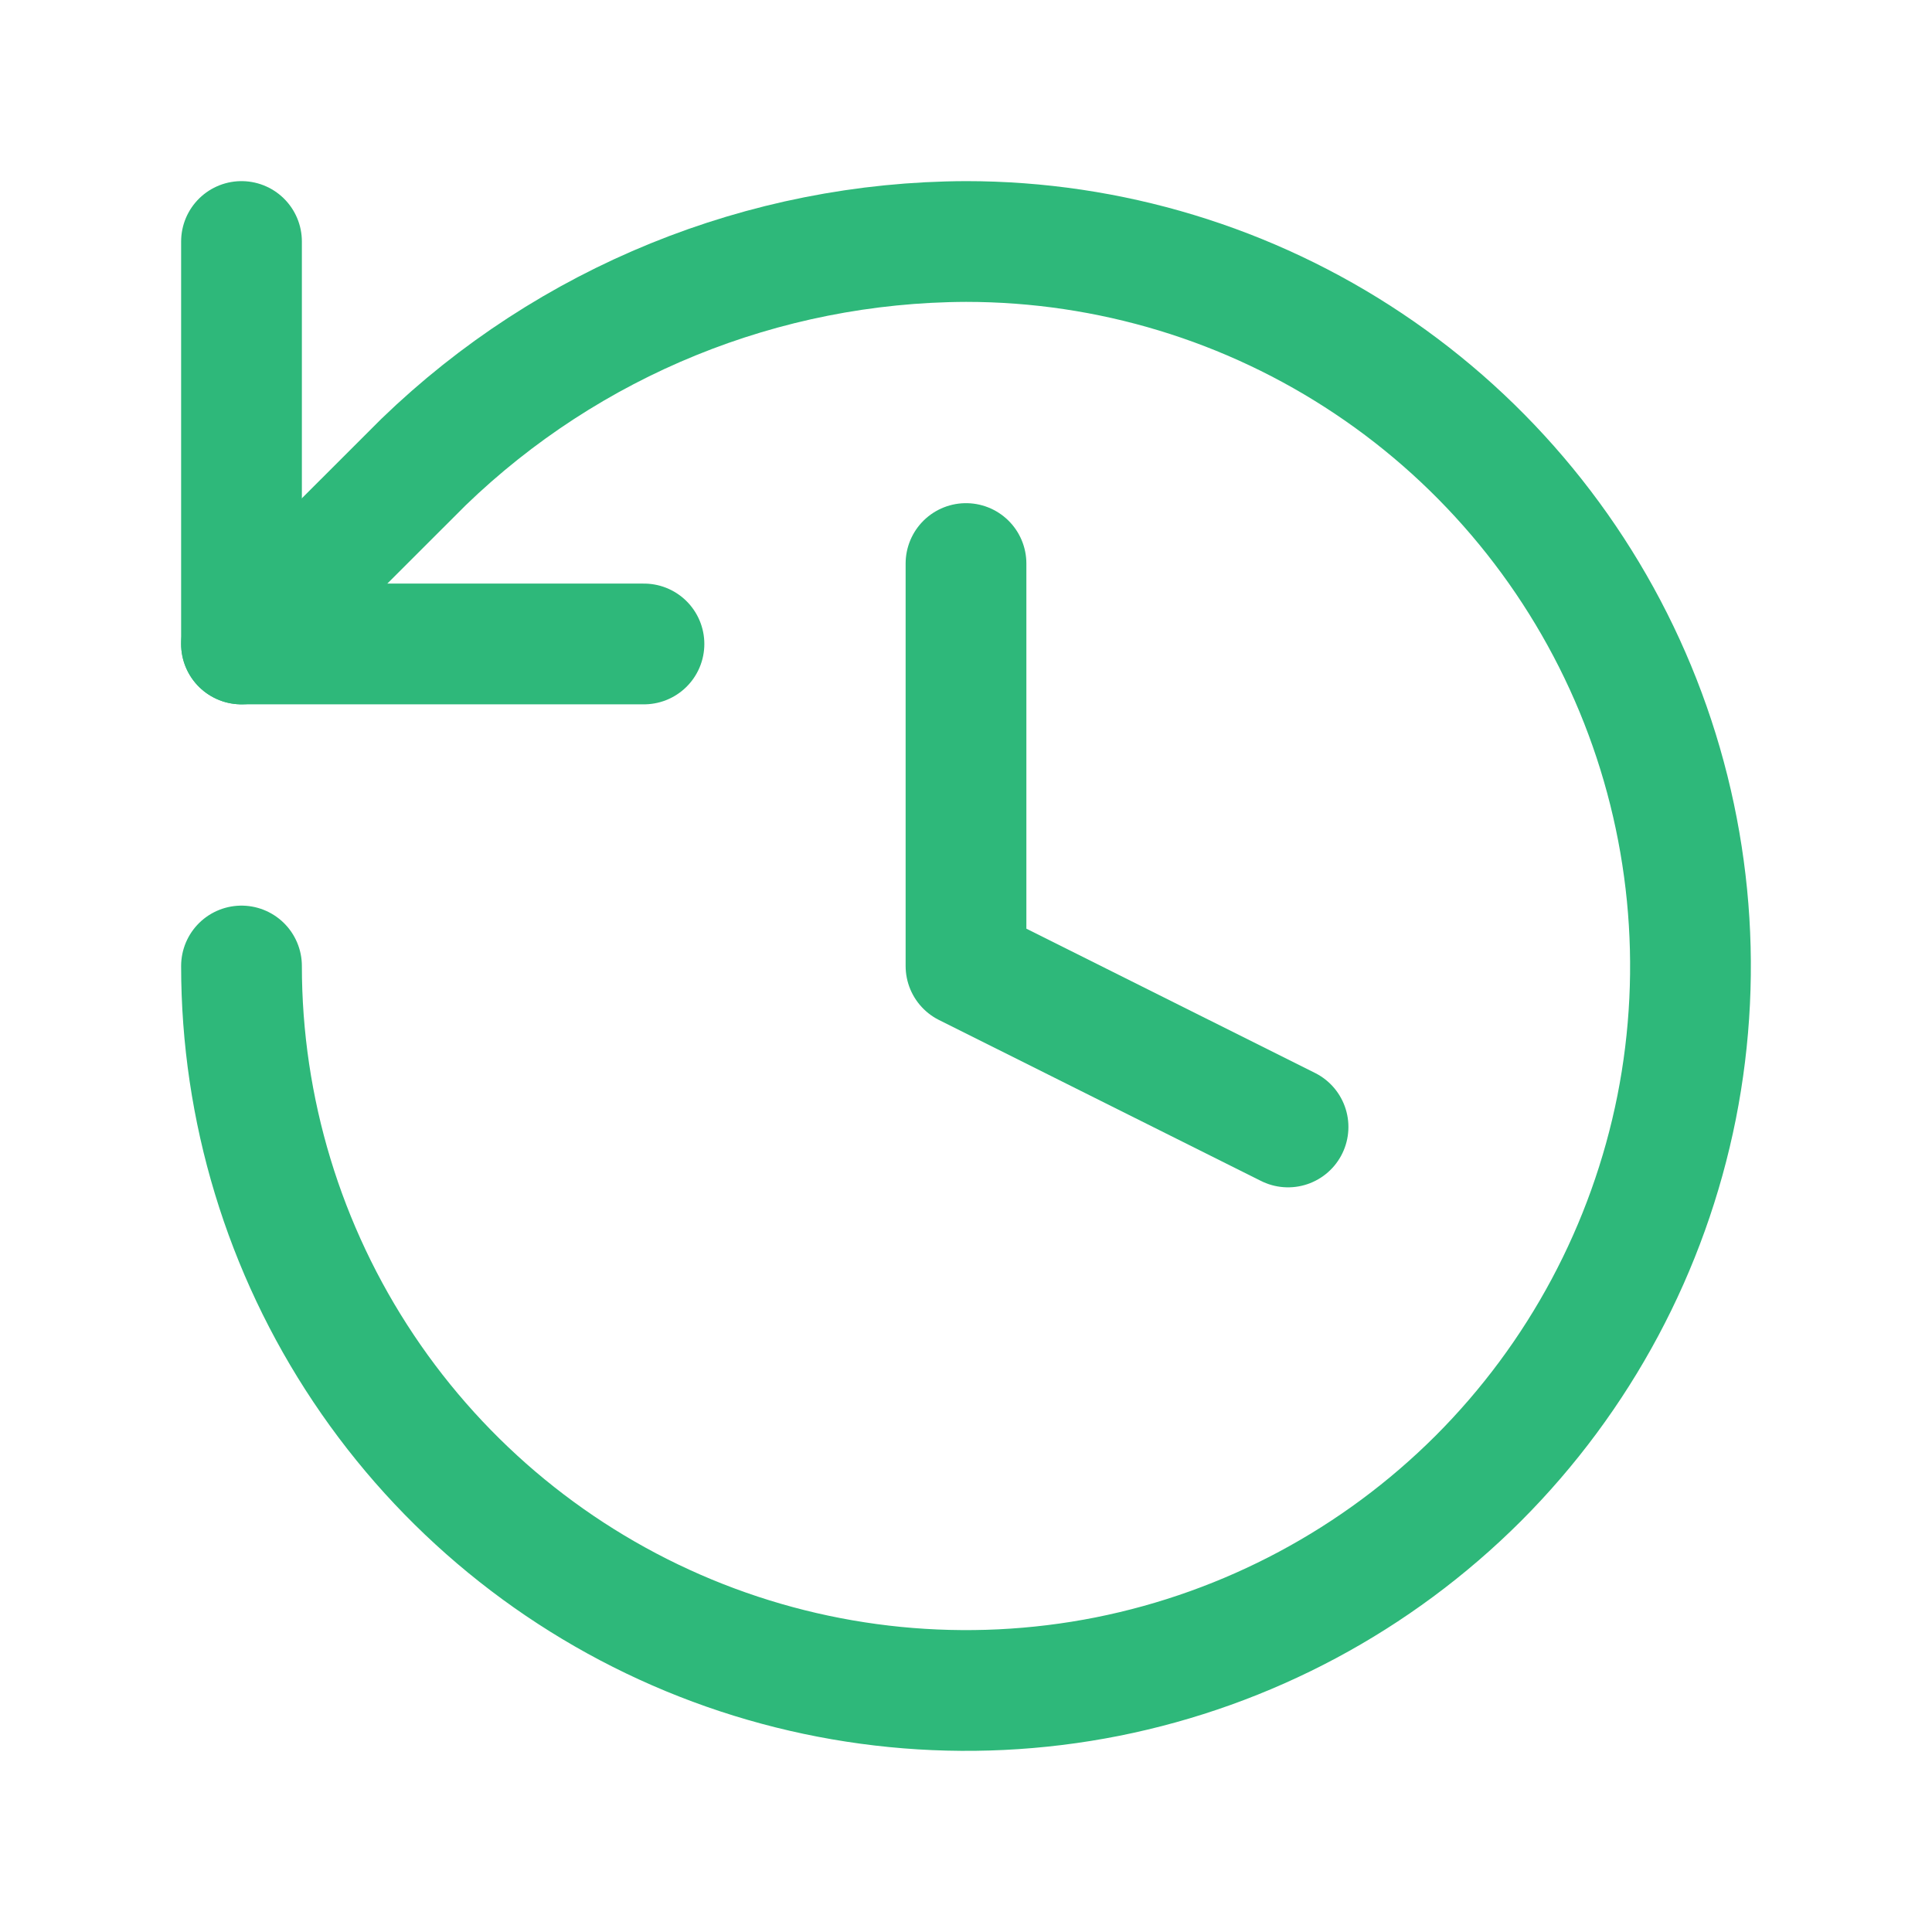
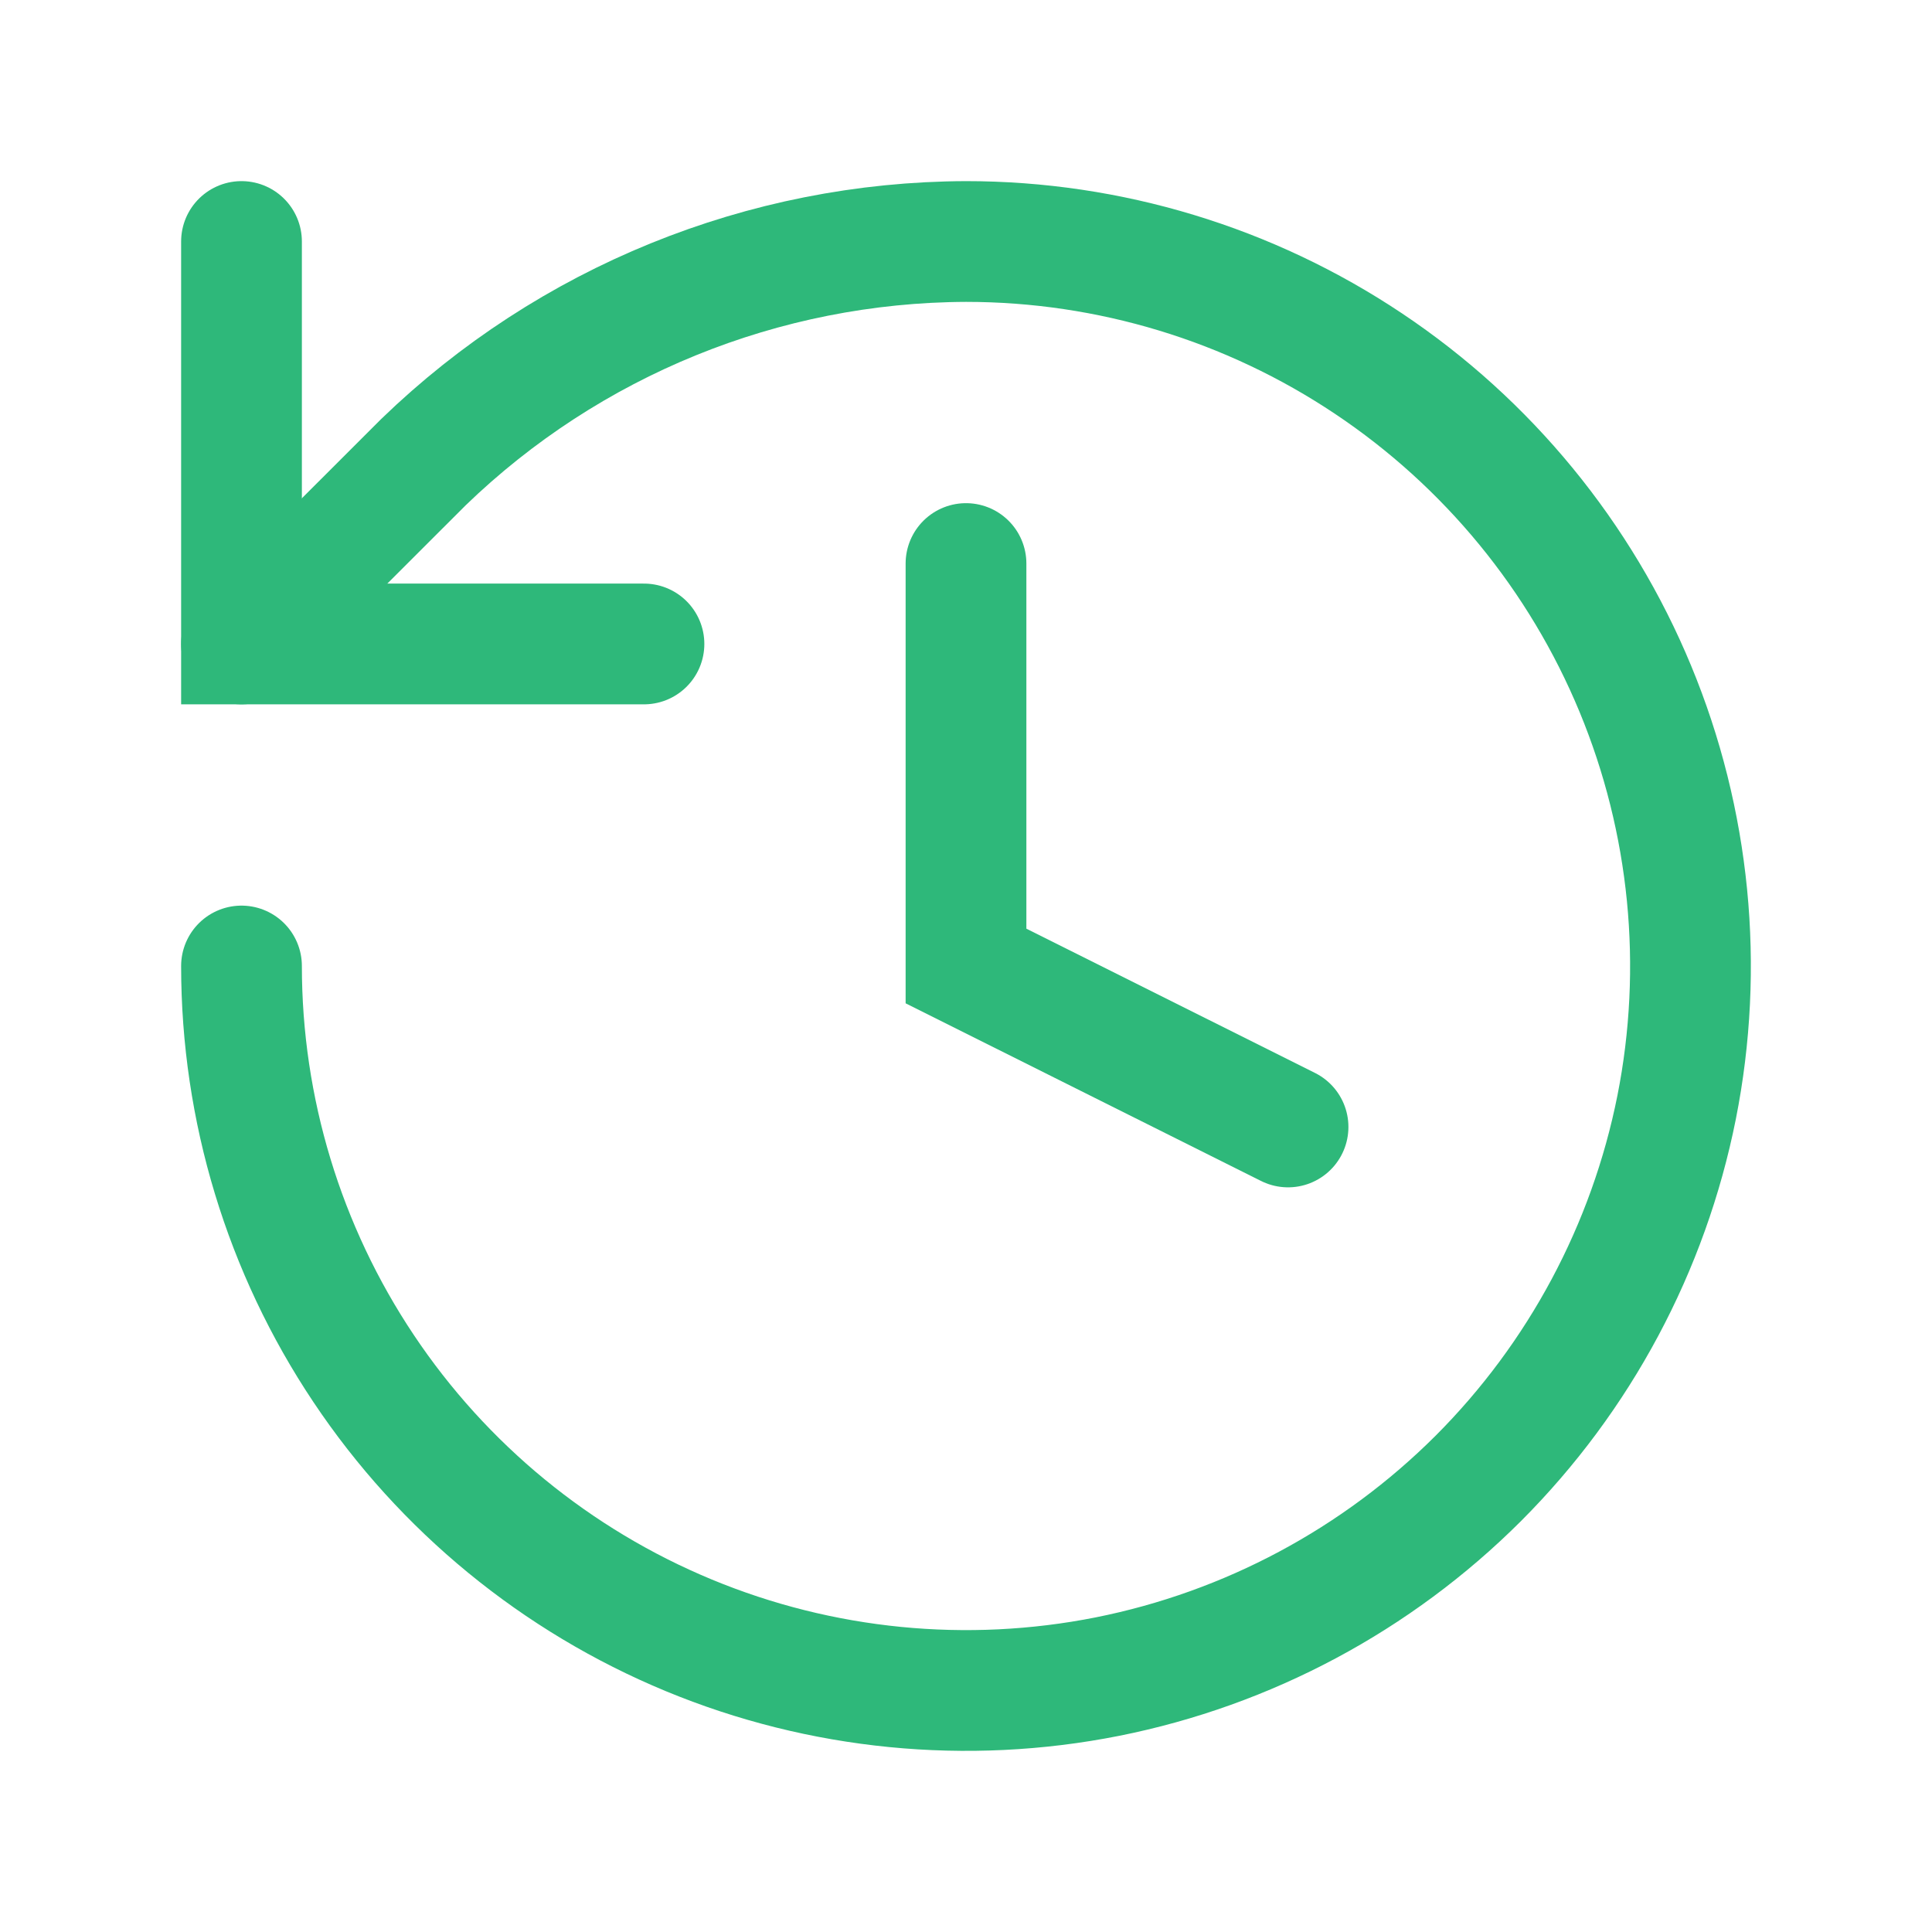
<svg xmlns="http://www.w3.org/2000/svg" width="16" height="16" viewBox="0 0 16 16" fill="none">
-   <path d="M2 8C2 9.187 2.352 10.347 3.011 11.333C3.67 12.32 4.608 13.089 5.704 13.543C6.8 13.997 8.007 14.116 9.171 13.885C10.334 13.653 11.403 13.082 12.243 12.243C13.082 11.403 13.653 10.334 13.885 9.171C14.116 8.007 13.997 6.8 13.543 5.704C13.089 4.608 12.32 3.67 11.333 3.011C10.347 2.352 9.187 2 8 2C6.323 2.006 4.713 2.661 3.507 3.827L2 5.333" stroke="#2EB87A" stroke-linecap="round" stroke-linejoin="round" />
-   <path d="M2 2V5.333H5.333" stroke="#2EB87A" stroke-linecap="round" stroke-linejoin="round" />
-   <path d="M8 4.667V8L10.667 9.333" stroke="#2EB87A" stroke-linecap="round" stroke-linejoin="round" />
+   <path d="M2 8C2 9.187 2.352 10.347 3.011 11.333C3.67 12.32 4.608 13.089 5.704 13.543C6.8 13.997 8.007 14.116 9.171 13.885C10.334 13.653 11.403 13.082 12.243 12.243C13.082 11.403 13.653 10.334 13.885 9.171C14.116 8.007 13.997 6.8 13.543 5.704C13.089 4.608 12.32 3.67 11.333 3.011C10.347 2.352 9.187 2 8 2C6.323 2.006 4.713 2.661 3.507 3.827L2 5.333" stroke="#2EB87A" stroke-linecap="round" strokeLinejoin="round" />
+   <path d="M2 2V5.333H5.333" stroke="#2EB87A" stroke-linecap="round" strokeLinejoin="round" />
+   <path d="M8 4.667V8L10.667 9.333" stroke="#2EB87A" stroke-linecap="round" strokeLinejoin="round" />
</svg>
